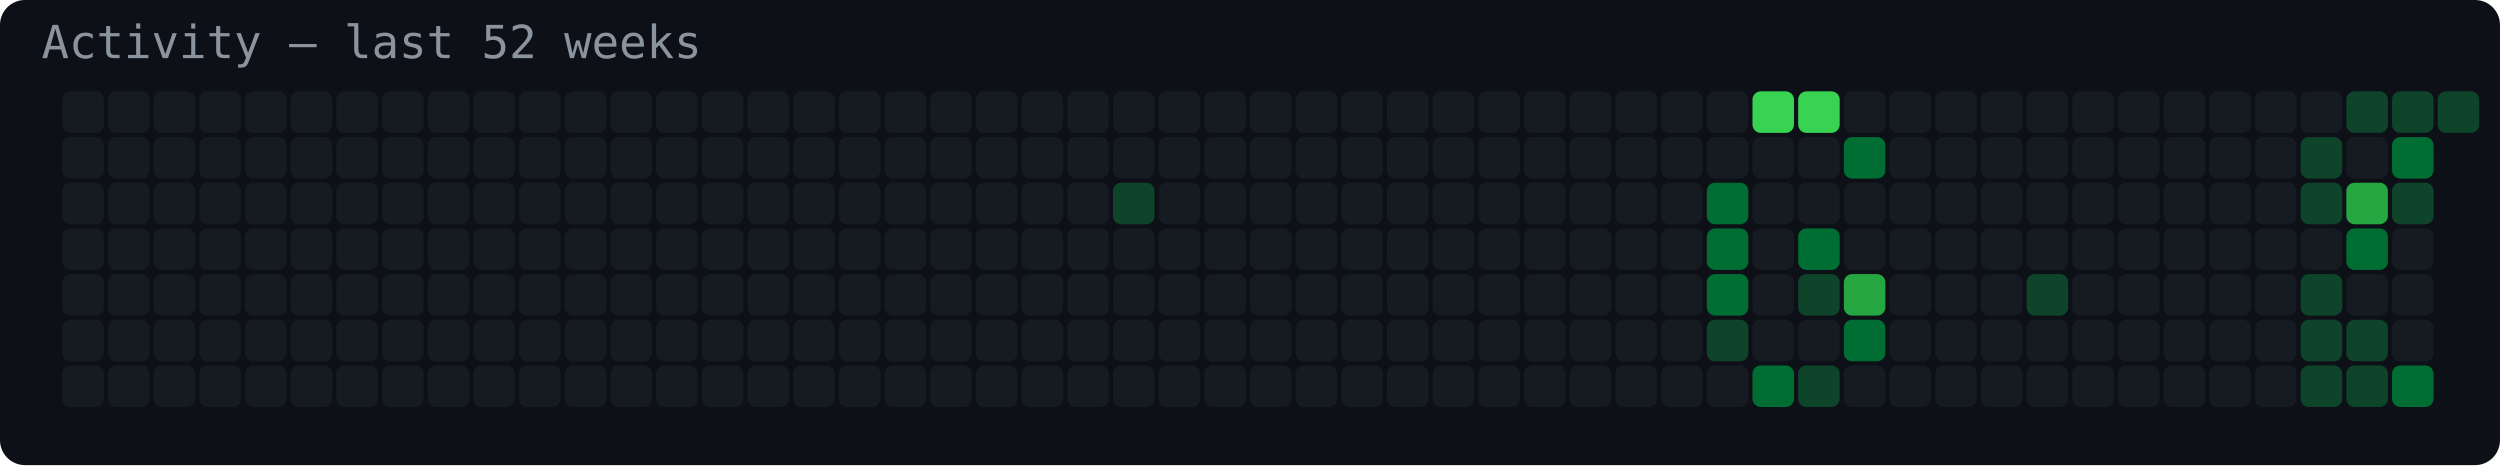
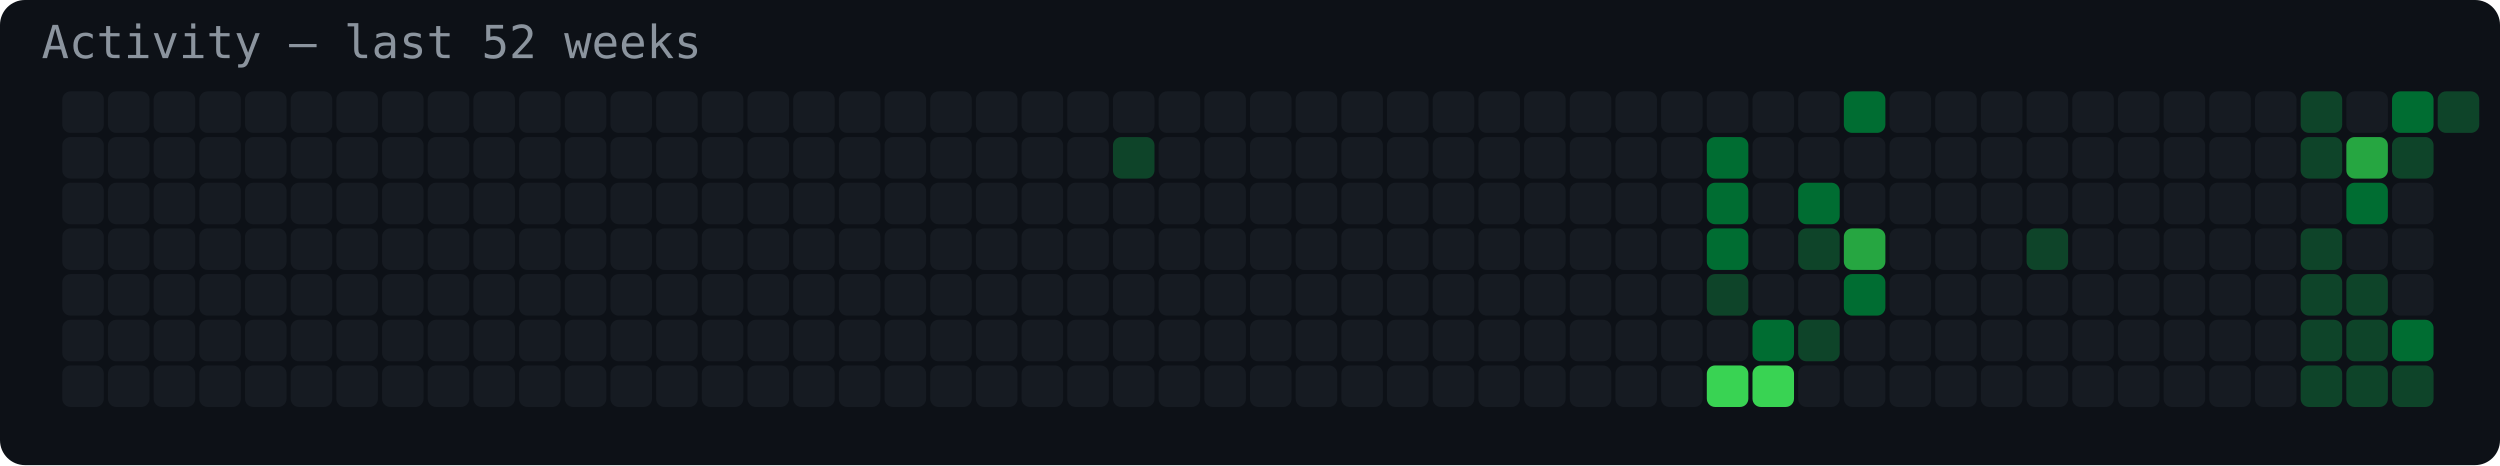
<svg xmlns="http://www.w3.org/2000/svg" width="602" height="112" viewBox="0 0 602 112">
  <rect width="602" height="112" fill="#0d1117" rx="6" />
  <text x="10" y="14" font-size="11" fill="#8b949e" font-family="monospace">Activity — last 52 weeks</text>
  <rect x="15" y="22" width="10" height="10" rx="2" ry="2" fill="#161b22" />
  <rect x="15" y="33" width="10" height="10" rx="2" ry="2" fill="#161b22" />
  <rect x="15" y="44" width="10" height="10" rx="2" ry="2" fill="#161b22" />
  <rect x="15" y="55" width="10" height="10" rx="2" ry="2" fill="#161b22" />
  <rect x="15" y="66" width="10" height="10" rx="2" ry="2" fill="#161b22" />
  <rect x="15" y="77" width="10" height="10" rx="2" ry="2" fill="#161b22" />
  <rect x="15" y="88" width="10" height="10" rx="2" ry="2" fill="#161b22" />
  <rect x="26" y="22" width="10" height="10" rx="2" ry="2" fill="#161b22" />
  <rect x="26" y="33" width="10" height="10" rx="2" ry="2" fill="#161b22" />
  <rect x="26" y="44" width="10" height="10" rx="2" ry="2" fill="#161b22" />
  <rect x="26" y="55" width="10" height="10" rx="2" ry="2" fill="#161b22" />
  <rect x="26" y="66" width="10" height="10" rx="2" ry="2" fill="#161b22" />
  <rect x="26" y="77" width="10" height="10" rx="2" ry="2" fill="#161b22" />
  <rect x="26" y="88" width="10" height="10" rx="2" ry="2" fill="#161b22" />
  <rect x="37" y="22" width="10" height="10" rx="2" ry="2" fill="#161b22" />
  <rect x="37" y="33" width="10" height="10" rx="2" ry="2" fill="#161b22" />
  <rect x="37" y="44" width="10" height="10" rx="2" ry="2" fill="#161b22" />
  <rect x="37" y="55" width="10" height="10" rx="2" ry="2" fill="#161b22" />
  <rect x="37" y="66" width="10" height="10" rx="2" ry="2" fill="#161b22" />
  <rect x="37" y="77" width="10" height="10" rx="2" ry="2" fill="#161b22" />
  <rect x="37" y="88" width="10" height="10" rx="2" ry="2" fill="#161b22" />
  <rect x="48" y="22" width="10" height="10" rx="2" ry="2" fill="#161b22" />
  <rect x="48" y="33" width="10" height="10" rx="2" ry="2" fill="#161b22" />
  <rect x="48" y="44" width="10" height="10" rx="2" ry="2" fill="#161b22" />
  <rect x="48" y="55" width="10" height="10" rx="2" ry="2" fill="#161b22" />
  <rect x="48" y="66" width="10" height="10" rx="2" ry="2" fill="#161b22" />
  <rect x="48" y="77" width="10" height="10" rx="2" ry="2" fill="#161b22" />
  <rect x="48" y="88" width="10" height="10" rx="2" ry="2" fill="#161b22" />
  <rect x="59" y="22" width="10" height="10" rx="2" ry="2" fill="#161b22" />
  <rect x="59" y="33" width="10" height="10" rx="2" ry="2" fill="#161b22" />
  <rect x="59" y="44" width="10" height="10" rx="2" ry="2" fill="#161b22" />
  <rect x="59" y="55" width="10" height="10" rx="2" ry="2" fill="#161b22" />
  <rect x="59" y="66" width="10" height="10" rx="2" ry="2" fill="#161b22" />
  <rect x="59" y="77" width="10" height="10" rx="2" ry="2" fill="#161b22" />
  <rect x="59" y="88" width="10" height="10" rx="2" ry="2" fill="#161b22" />
  <rect x="70" y="22" width="10" height="10" rx="2" ry="2" fill="#161b22" />
  <rect x="70" y="33" width="10" height="10" rx="2" ry="2" fill="#161b22" />
  <rect x="70" y="44" width="10" height="10" rx="2" ry="2" fill="#161b22" />
  <rect x="70" y="55" width="10" height="10" rx="2" ry="2" fill="#161b22" />
  <rect x="70" y="66" width="10" height="10" rx="2" ry="2" fill="#161b22" />
  <rect x="70" y="77" width="10" height="10" rx="2" ry="2" fill="#161b22" />
  <rect x="70" y="88" width="10" height="10" rx="2" ry="2" fill="#161b22" />
  <rect x="81" y="22" width="10" height="10" rx="2" ry="2" fill="#161b22" />
  <rect x="81" y="33" width="10" height="10" rx="2" ry="2" fill="#161b22" />
  <rect x="81" y="44" width="10" height="10" rx="2" ry="2" fill="#161b22" />
  <rect x="81" y="55" width="10" height="10" rx="2" ry="2" fill="#161b22" />
  <rect x="81" y="66" width="10" height="10" rx="2" ry="2" fill="#161b22" />
  <rect x="81" y="77" width="10" height="10" rx="2" ry="2" fill="#161b22" />
  <rect x="81" y="88" width="10" height="10" rx="2" ry="2" fill="#161b22" />
  <rect x="92" y="22" width="10" height="10" rx="2" ry="2" fill="#161b22" />
  <rect x="92" y="33" width="10" height="10" rx="2" ry="2" fill="#161b22" />
  <rect x="92" y="44" width="10" height="10" rx="2" ry="2" fill="#161b22" />
  <rect x="92" y="55" width="10" height="10" rx="2" ry="2" fill="#161b22" />
  <rect x="92" y="66" width="10" height="10" rx="2" ry="2" fill="#161b22" />
  <rect x="92" y="77" width="10" height="10" rx="2" ry="2" fill="#161b22" />
  <rect x="92" y="88" width="10" height="10" rx="2" ry="2" fill="#161b22" />
  <rect x="103" y="22" width="10" height="10" rx="2" ry="2" fill="#161b22" />
  <rect x="103" y="33" width="10" height="10" rx="2" ry="2" fill="#161b22" />
  <rect x="103" y="44" width="10" height="10" rx="2" ry="2" fill="#161b22" />
  <rect x="103" y="55" width="10" height="10" rx="2" ry="2" fill="#161b22" />
  <rect x="103" y="66" width="10" height="10" rx="2" ry="2" fill="#161b22" />
  <rect x="103" y="77" width="10" height="10" rx="2" ry="2" fill="#161b22" />
  <rect x="103" y="88" width="10" height="10" rx="2" ry="2" fill="#161b22" />
  <rect x="114" y="22" width="10" height="10" rx="2" ry="2" fill="#161b22" />
  <rect x="114" y="33" width="10" height="10" rx="2" ry="2" fill="#161b22" />
  <rect x="114" y="44" width="10" height="10" rx="2" ry="2" fill="#161b22" />
  <rect x="114" y="55" width="10" height="10" rx="2" ry="2" fill="#161b22" />
  <rect x="114" y="66" width="10" height="10" rx="2" ry="2" fill="#161b22" />
  <rect x="114" y="77" width="10" height="10" rx="2" ry="2" fill="#161b22" />
  <rect x="114" y="88" width="10" height="10" rx="2" ry="2" fill="#161b22" />
  <rect x="125" y="22" width="10" height="10" rx="2" ry="2" fill="#161b22" />
  <rect x="125" y="33" width="10" height="10" rx="2" ry="2" fill="#161b22" />
  <rect x="125" y="44" width="10" height="10" rx="2" ry="2" fill="#161b22" />
  <rect x="125" y="55" width="10" height="10" rx="2" ry="2" fill="#161b22" />
  <rect x="125" y="66" width="10" height="10" rx="2" ry="2" fill="#161b22" />
  <rect x="125" y="77" width="10" height="10" rx="2" ry="2" fill="#161b22" />
  <rect x="125" y="88" width="10" height="10" rx="2" ry="2" fill="#161b22" />
  <rect x="136" y="22" width="10" height="10" rx="2" ry="2" fill="#161b22" />
  <rect x="136" y="33" width="10" height="10" rx="2" ry="2" fill="#161b22" />
  <rect x="136" y="44" width="10" height="10" rx="2" ry="2" fill="#161b22" />
  <rect x="136" y="55" width="10" height="10" rx="2" ry="2" fill="#161b22" />
  <rect x="136" y="66" width="10" height="10" rx="2" ry="2" fill="#161b22" />
  <rect x="136" y="77" width="10" height="10" rx="2" ry="2" fill="#161b22" />
  <rect x="136" y="88" width="10" height="10" rx="2" ry="2" fill="#161b22" />
  <rect x="147" y="22" width="10" height="10" rx="2" ry="2" fill="#161b22" />
  <rect x="147" y="33" width="10" height="10" rx="2" ry="2" fill="#161b22" />
  <rect x="147" y="44" width="10" height="10" rx="2" ry="2" fill="#161b22" />
  <rect x="147" y="55" width="10" height="10" rx="2" ry="2" fill="#161b22" />
  <rect x="147" y="66" width="10" height="10" rx="2" ry="2" fill="#161b22" />
  <rect x="147" y="77" width="10" height="10" rx="2" ry="2" fill="#161b22" />
  <rect x="147" y="88" width="10" height="10" rx="2" ry="2" fill="#161b22" />
  <rect x="158" y="22" width="10" height="10" rx="2" ry="2" fill="#161b22" />
  <rect x="158" y="33" width="10" height="10" rx="2" ry="2" fill="#161b22" />
  <rect x="158" y="44" width="10" height="10" rx="2" ry="2" fill="#161b22" />
  <rect x="158" y="55" width="10" height="10" rx="2" ry="2" fill="#161b22" />
  <rect x="158" y="66" width="10" height="10" rx="2" ry="2" fill="#161b22" />
  <rect x="158" y="77" width="10" height="10" rx="2" ry="2" fill="#161b22" />
  <rect x="158" y="88" width="10" height="10" rx="2" ry="2" fill="#161b22" />
  <rect x="169" y="22" width="10" height="10" rx="2" ry="2" fill="#161b22" />
  <rect x="169" y="33" width="10" height="10" rx="2" ry="2" fill="#161b22" />
  <rect x="169" y="44" width="10" height="10" rx="2" ry="2" fill="#161b22" />
  <rect x="169" y="55" width="10" height="10" rx="2" ry="2" fill="#161b22" />
  <rect x="169" y="66" width="10" height="10" rx="2" ry="2" fill="#161b22" />
  <rect x="169" y="77" width="10" height="10" rx="2" ry="2" fill="#161b22" />
  <rect x="169" y="88" width="10" height="10" rx="2" ry="2" fill="#161b22" />
  <rect x="180" y="22" width="10" height="10" rx="2" ry="2" fill="#161b22" />
  <rect x="180" y="33" width="10" height="10" rx="2" ry="2" fill="#161b22" />
  <rect x="180" y="44" width="10" height="10" rx="2" ry="2" fill="#161b22" />
  <rect x="180" y="55" width="10" height="10" rx="2" ry="2" fill="#161b22" />
  <rect x="180" y="66" width="10" height="10" rx="2" ry="2" fill="#161b22" />
  <rect x="180" y="77" width="10" height="10" rx="2" ry="2" fill="#161b22" />
  <rect x="180" y="88" width="10" height="10" rx="2" ry="2" fill="#161b22" />
  <rect x="191" y="22" width="10" height="10" rx="2" ry="2" fill="#161b22" />
  <rect x="191" y="33" width="10" height="10" rx="2" ry="2" fill="#161b22" />
  <rect x="191" y="44" width="10" height="10" rx="2" ry="2" fill="#161b22" />
  <rect x="191" y="55" width="10" height="10" rx="2" ry="2" fill="#161b22" />
  <rect x="191" y="66" width="10" height="10" rx="2" ry="2" fill="#161b22" />
  <rect x="191" y="77" width="10" height="10" rx="2" ry="2" fill="#161b22" />
  <rect x="191" y="88" width="10" height="10" rx="2" ry="2" fill="#161b22" />
  <rect x="202" y="22" width="10" height="10" rx="2" ry="2" fill="#161b22" />
  <rect x="202" y="33" width="10" height="10" rx="2" ry="2" fill="#161b22" />
  <rect x="202" y="44" width="10" height="10" rx="2" ry="2" fill="#161b22" />
  <rect x="202" y="55" width="10" height="10" rx="2" ry="2" fill="#161b22" />
  <rect x="202" y="66" width="10" height="10" rx="2" ry="2" fill="#161b22" />
  <rect x="202" y="77" width="10" height="10" rx="2" ry="2" fill="#161b22" />
  <rect x="202" y="88" width="10" height="10" rx="2" ry="2" fill="#161b22" />
  <rect x="213" y="22" width="10" height="10" rx="2" ry="2" fill="#161b22" />
  <rect x="213" y="33" width="10" height="10" rx="2" ry="2" fill="#161b22" />
  <rect x="213" y="44" width="10" height="10" rx="2" ry="2" fill="#161b22" />
  <rect x="213" y="55" width="10" height="10" rx="2" ry="2" fill="#161b22" />
  <rect x="213" y="66" width="10" height="10" rx="2" ry="2" fill="#161b22" />
  <rect x="213" y="77" width="10" height="10" rx="2" ry="2" fill="#161b22" />
  <rect x="213" y="88" width="10" height="10" rx="2" ry="2" fill="#161b22" />
  <rect x="224" y="22" width="10" height="10" rx="2" ry="2" fill="#161b22" />
  <rect x="224" y="33" width="10" height="10" rx="2" ry="2" fill="#161b22" />
  <rect x="224" y="44" width="10" height="10" rx="2" ry="2" fill="#161b22" />
  <rect x="224" y="55" width="10" height="10" rx="2" ry="2" fill="#161b22" />
  <rect x="224" y="66" width="10" height="10" rx="2" ry="2" fill="#161b22" />
  <rect x="224" y="77" width="10" height="10" rx="2" ry="2" fill="#161b22" />
  <rect x="224" y="88" width="10" height="10" rx="2" ry="2" fill="#161b22" />
  <rect x="235" y="22" width="10" height="10" rx="2" ry="2" fill="#161b22" />
  <rect x="235" y="33" width="10" height="10" rx="2" ry="2" fill="#161b22" />
  <rect x="235" y="44" width="10" height="10" rx="2" ry="2" fill="#161b22" />
  <rect x="235" y="55" width="10" height="10" rx="2" ry="2" fill="#161b22" />
  <rect x="235" y="66" width="10" height="10" rx="2" ry="2" fill="#161b22" />
  <rect x="235" y="77" width="10" height="10" rx="2" ry="2" fill="#161b22" />
  <rect x="235" y="88" width="10" height="10" rx="2" ry="2" fill="#161b22" />
  <rect x="246" y="22" width="10" height="10" rx="2" ry="2" fill="#161b22" />
  <rect x="246" y="33" width="10" height="10" rx="2" ry="2" fill="#161b22" />
  <rect x="246" y="44" width="10" height="10" rx="2" ry="2" fill="#161b22" />
  <rect x="246" y="55" width="10" height="10" rx="2" ry="2" fill="#161b22" />
  <rect x="246" y="66" width="10" height="10" rx="2" ry="2" fill="#161b22" />
  <rect x="246" y="77" width="10" height="10" rx="2" ry="2" fill="#161b22" />
  <rect x="246" y="88" width="10" height="10" rx="2" ry="2" fill="#161b22" />
  <rect x="257" y="22" width="10" height="10" rx="2" ry="2" fill="#161b22" />
  <rect x="257" y="33" width="10" height="10" rx="2" ry="2" fill="#161b22" />
  <rect x="257" y="44" width="10" height="10" rx="2" ry="2" fill="#161b22" />
  <rect x="257" y="55" width="10" height="10" rx="2" ry="2" fill="#161b22" />
  <rect x="257" y="66" width="10" height="10" rx="2" ry="2" fill="#161b22" />
  <rect x="257" y="77" width="10" height="10" rx="2" ry="2" fill="#161b22" />
  <rect x="257" y="88" width="10" height="10" rx="2" ry="2" fill="#161b22" />
  <rect x="268" y="22" width="10" height="10" rx="2" ry="2" fill="#161b22" />
-   <rect x="268" y="33" width="10" height="10" rx="2" ry="2" fill="#161b22" />
-   <rect x="268" y="44" width="10" height="10" rx="2" ry="2" fill="#0e4429" />
+   <rect x="268" y="33" width="10" height="10" rx="2" ry="2" fill="#0e4429" />
+   <rect x="268" y="44" width="10" height="10" rx="2" ry="2" fill="#161b22" />
  <rect x="268" y="55" width="10" height="10" rx="2" ry="2" fill="#161b22" />
  <rect x="268" y="66" width="10" height="10" rx="2" ry="2" fill="#161b22" />
  <rect x="268" y="77" width="10" height="10" rx="2" ry="2" fill="#161b22" />
  <rect x="268" y="88" width="10" height="10" rx="2" ry="2" fill="#161b22" />
  <rect x="279" y="22" width="10" height="10" rx="2" ry="2" fill="#161b22" />
  <rect x="279" y="33" width="10" height="10" rx="2" ry="2" fill="#161b22" />
  <rect x="279" y="44" width="10" height="10" rx="2" ry="2" fill="#161b22" />
  <rect x="279" y="55" width="10" height="10" rx="2" ry="2" fill="#161b22" />
  <rect x="279" y="66" width="10" height="10" rx="2" ry="2" fill="#161b22" />
  <rect x="279" y="77" width="10" height="10" rx="2" ry="2" fill="#161b22" />
  <rect x="279" y="88" width="10" height="10" rx="2" ry="2" fill="#161b22" />
  <rect x="290" y="22" width="10" height="10" rx="2" ry="2" fill="#161b22" />
  <rect x="290" y="33" width="10" height="10" rx="2" ry="2" fill="#161b22" />
  <rect x="290" y="44" width="10" height="10" rx="2" ry="2" fill="#161b22" />
  <rect x="290" y="55" width="10" height="10" rx="2" ry="2" fill="#161b22" />
  <rect x="290" y="66" width="10" height="10" rx="2" ry="2" fill="#161b22" />
  <rect x="290" y="77" width="10" height="10" rx="2" ry="2" fill="#161b22" />
  <rect x="290" y="88" width="10" height="10" rx="2" ry="2" fill="#161b22" />
  <rect x="301" y="22" width="10" height="10" rx="2" ry="2" fill="#161b22" />
  <rect x="301" y="33" width="10" height="10" rx="2" ry="2" fill="#161b22" />
  <rect x="301" y="44" width="10" height="10" rx="2" ry="2" fill="#161b22" />
  <rect x="301" y="55" width="10" height="10" rx="2" ry="2" fill="#161b22" />
  <rect x="301" y="66" width="10" height="10" rx="2" ry="2" fill="#161b22" />
  <rect x="301" y="77" width="10" height="10" rx="2" ry="2" fill="#161b22" />
  <rect x="301" y="88" width="10" height="10" rx="2" ry="2" fill="#161b22" />
  <rect x="312" y="22" width="10" height="10" rx="2" ry="2" fill="#161b22" />
  <rect x="312" y="33" width="10" height="10" rx="2" ry="2" fill="#161b22" />
  <rect x="312" y="44" width="10" height="10" rx="2" ry="2" fill="#161b22" />
  <rect x="312" y="55" width="10" height="10" rx="2" ry="2" fill="#161b22" />
  <rect x="312" y="66" width="10" height="10" rx="2" ry="2" fill="#161b22" />
  <rect x="312" y="77" width="10" height="10" rx="2" ry="2" fill="#161b22" />
  <rect x="312" y="88" width="10" height="10" rx="2" ry="2" fill="#161b22" />
  <rect x="323" y="22" width="10" height="10" rx="2" ry="2" fill="#161b22" />
  <rect x="323" y="33" width="10" height="10" rx="2" ry="2" fill="#161b22" />
  <rect x="323" y="44" width="10" height="10" rx="2" ry="2" fill="#161b22" />
  <rect x="323" y="55" width="10" height="10" rx="2" ry="2" fill="#161b22" />
  <rect x="323" y="66" width="10" height="10" rx="2" ry="2" fill="#161b22" />
  <rect x="323" y="77" width="10" height="10" rx="2" ry="2" fill="#161b22" />
  <rect x="323" y="88" width="10" height="10" rx="2" ry="2" fill="#161b22" />
  <rect x="334" y="22" width="10" height="10" rx="2" ry="2" fill="#161b22" />
  <rect x="334" y="33" width="10" height="10" rx="2" ry="2" fill="#161b22" />
  <rect x="334" y="44" width="10" height="10" rx="2" ry="2" fill="#161b22" />
  <rect x="334" y="55" width="10" height="10" rx="2" ry="2" fill="#161b22" />
  <rect x="334" y="66" width="10" height="10" rx="2" ry="2" fill="#161b22" />
  <rect x="334" y="77" width="10" height="10" rx="2" ry="2" fill="#161b22" />
  <rect x="334" y="88" width="10" height="10" rx="2" ry="2" fill="#161b22" />
  <rect x="345" y="22" width="10" height="10" rx="2" ry="2" fill="#161b22" />
  <rect x="345" y="33" width="10" height="10" rx="2" ry="2" fill="#161b22" />
  <rect x="345" y="44" width="10" height="10" rx="2" ry="2" fill="#161b22" />
  <rect x="345" y="55" width="10" height="10" rx="2" ry="2" fill="#161b22" />
  <rect x="345" y="66" width="10" height="10" rx="2" ry="2" fill="#161b22" />
  <rect x="345" y="77" width="10" height="10" rx="2" ry="2" fill="#161b22" />
  <rect x="345" y="88" width="10" height="10" rx="2" ry="2" fill="#161b22" />
  <rect x="356" y="22" width="10" height="10" rx="2" ry="2" fill="#161b22" />
  <rect x="356" y="33" width="10" height="10" rx="2" ry="2" fill="#161b22" />
  <rect x="356" y="44" width="10" height="10" rx="2" ry="2" fill="#161b22" />
  <rect x="356" y="55" width="10" height="10" rx="2" ry="2" fill="#161b22" />
  <rect x="356" y="66" width="10" height="10" rx="2" ry="2" fill="#161b22" />
  <rect x="356" y="77" width="10" height="10" rx="2" ry="2" fill="#161b22" />
  <rect x="356" y="88" width="10" height="10" rx="2" ry="2" fill="#161b22" />
  <rect x="367" y="22" width="10" height="10" rx="2" ry="2" fill="#161b22" />
  <rect x="367" y="33" width="10" height="10" rx="2" ry="2" fill="#161b22" />
  <rect x="367" y="44" width="10" height="10" rx="2" ry="2" fill="#161b22" />
  <rect x="367" y="55" width="10" height="10" rx="2" ry="2" fill="#161b22" />
  <rect x="367" y="66" width="10" height="10" rx="2" ry="2" fill="#161b22" />
  <rect x="367" y="77" width="10" height="10" rx="2" ry="2" fill="#161b22" />
  <rect x="367" y="88" width="10" height="10" rx="2" ry="2" fill="#161b22" />
  <rect x="378" y="22" width="10" height="10" rx="2" ry="2" fill="#161b22" />
  <rect x="378" y="33" width="10" height="10" rx="2" ry="2" fill="#161b22" />
  <rect x="378" y="44" width="10" height="10" rx="2" ry="2" fill="#161b22" />
  <rect x="378" y="55" width="10" height="10" rx="2" ry="2" fill="#161b22" />
  <rect x="378" y="66" width="10" height="10" rx="2" ry="2" fill="#161b22" />
  <rect x="378" y="77" width="10" height="10" rx="2" ry="2" fill="#161b22" />
  <rect x="378" y="88" width="10" height="10" rx="2" ry="2" fill="#161b22" />
  <rect x="389" y="22" width="10" height="10" rx="2" ry="2" fill="#161b22" />
  <rect x="389" y="33" width="10" height="10" rx="2" ry="2" fill="#161b22" />
  <rect x="389" y="44" width="10" height="10" rx="2" ry="2" fill="#161b22" />
  <rect x="389" y="55" width="10" height="10" rx="2" ry="2" fill="#161b22" />
  <rect x="389" y="66" width="10" height="10" rx="2" ry="2" fill="#161b22" />
  <rect x="389" y="77" width="10" height="10" rx="2" ry="2" fill="#161b22" />
  <rect x="389" y="88" width="10" height="10" rx="2" ry="2" fill="#161b22" />
  <rect x="400" y="22" width="10" height="10" rx="2" ry="2" fill="#161b22" />
  <rect x="400" y="33" width="10" height="10" rx="2" ry="2" fill="#161b22" />
  <rect x="400" y="44" width="10" height="10" rx="2" ry="2" fill="#161b22" />
  <rect x="400" y="55" width="10" height="10" rx="2" ry="2" fill="#161b22" />
  <rect x="400" y="66" width="10" height="10" rx="2" ry="2" fill="#161b22" />
  <rect x="400" y="77" width="10" height="10" rx="2" ry="2" fill="#161b22" />
  <rect x="400" y="88" width="10" height="10" rx="2" ry="2" fill="#161b22" />
  <rect x="411" y="22" width="10" height="10" rx="2" ry="2" fill="#161b22" />
-   <rect x="411" y="33" width="10" height="10" rx="2" ry="2" fill="#161b22" />
+   <rect x="411" y="33" width="10" height="10" rx="2" ry="2" fill="#006d32" />
  <rect x="411" y="44" width="10" height="10" rx="2" ry="2" fill="#006d32" />
  <rect x="411" y="55" width="10" height="10" rx="2" ry="2" fill="#006d32" />
-   <rect x="411" y="66" width="10" height="10" rx="2" ry="2" fill="#006d32" />
-   <rect x="411" y="77" width="10" height="10" rx="2" ry="2" fill="#0e4429" />
-   <rect x="411" y="88" width="10" height="10" rx="2" ry="2" fill="#161b22" />
-   <rect x="422" y="22" width="10" height="10" rx="2" ry="2" fill="#39d353" />
+   <rect x="411" y="66" width="10" height="10" rx="2" ry="2" fill="#0e4429" />
+   <rect x="411" y="77" width="10" height="10" rx="2" ry="2" fill="#161b22" />
+   <rect x="411" y="88" width="10" height="10" rx="2" ry="2" fill="#39d353" />
+   <rect x="422" y="22" width="10" height="10" rx="2" ry="2" fill="#161b22" />
  <rect x="422" y="33" width="10" height="10" rx="2" ry="2" fill="#161b22" />
  <rect x="422" y="44" width="10" height="10" rx="2" ry="2" fill="#161b22" />
  <rect x="422" y="55" width="10" height="10" rx="2" ry="2" fill="#161b22" />
  <rect x="422" y="66" width="10" height="10" rx="2" ry="2" fill="#161b22" />
-   <rect x="422" y="77" width="10" height="10" rx="2" ry="2" fill="#161b22" />
-   <rect x="422" y="88" width="10" height="10" rx="2" ry="2" fill="#006d32" />
-   <rect x="433" y="22" width="10" height="10" rx="2" ry="2" fill="#39d353" />
+   <rect x="422" y="77" width="10" height="10" rx="2" ry="2" fill="#006d32" />
+   <rect x="422" y="88" width="10" height="10" rx="2" ry="2" fill="#39d353" />
+   <rect x="433" y="22" width="10" height="10" rx="2" ry="2" fill="#161b22" />
  <rect x="433" y="33" width="10" height="10" rx="2" ry="2" fill="#161b22" />
-   <rect x="433" y="44" width="10" height="10" rx="2" ry="2" fill="#161b22" />
-   <rect x="433" y="55" width="10" height="10" rx="2" ry="2" fill="#006d32" />
-   <rect x="433" y="66" width="10" height="10" rx="2" ry="2" fill="#0e4429" />
-   <rect x="433" y="77" width="10" height="10" rx="2" ry="2" fill="#161b22" />
-   <rect x="433" y="88" width="10" height="10" rx="2" ry="2" fill="#0e4429" />
-   <rect x="444" y="22" width="10" height="10" rx="2" ry="2" fill="#161b22" />
-   <rect x="444" y="33" width="10" height="10" rx="2" ry="2" fill="#006d32" />
+   <rect x="433" y="44" width="10" height="10" rx="2" ry="2" fill="#006d32" />
+   <rect x="433" y="55" width="10" height="10" rx="2" ry="2" fill="#0e4429" />
+   <rect x="433" y="66" width="10" height="10" rx="2" ry="2" fill="#161b22" />
+   <rect x="433" y="77" width="10" height="10" rx="2" ry="2" fill="#0e4429" />
+   <rect x="433" y="88" width="10" height="10" rx="2" ry="2" fill="#161b22" />
+   <rect x="444" y="22" width="10" height="10" rx="2" ry="2" fill="#006d32" />
+   <rect x="444" y="33" width="10" height="10" rx="2" ry="2" fill="#161b22" />
  <rect x="444" y="44" width="10" height="10" rx="2" ry="2" fill="#161b22" />
-   <rect x="444" y="55" width="10" height="10" rx="2" ry="2" fill="#161b22" />
-   <rect x="444" y="66" width="10" height="10" rx="2" ry="2" fill="#26a641" />
-   <rect x="444" y="77" width="10" height="10" rx="2" ry="2" fill="#006d32" />
+   <rect x="444" y="55" width="10" height="10" rx="2" ry="2" fill="#26a641" />
+   <rect x="444" y="66" width="10" height="10" rx="2" ry="2" fill="#006d32" />
+   <rect x="444" y="77" width="10" height="10" rx="2" ry="2" fill="#161b22" />
  <rect x="444" y="88" width="10" height="10" rx="2" ry="2" fill="#161b22" />
  <rect x="455" y="22" width="10" height="10" rx="2" ry="2" fill="#161b22" />
  <rect x="455" y="33" width="10" height="10" rx="2" ry="2" fill="#161b22" />
  <rect x="455" y="44" width="10" height="10" rx="2" ry="2" fill="#161b22" />
  <rect x="455" y="55" width="10" height="10" rx="2" ry="2" fill="#161b22" />
  <rect x="455" y="66" width="10" height="10" rx="2" ry="2" fill="#161b22" />
  <rect x="455" y="77" width="10" height="10" rx="2" ry="2" fill="#161b22" />
  <rect x="455" y="88" width="10" height="10" rx="2" ry="2" fill="#161b22" />
  <rect x="466" y="22" width="10" height="10" rx="2" ry="2" fill="#161b22" />
  <rect x="466" y="33" width="10" height="10" rx="2" ry="2" fill="#161b22" />
  <rect x="466" y="44" width="10" height="10" rx="2" ry="2" fill="#161b22" />
  <rect x="466" y="55" width="10" height="10" rx="2" ry="2" fill="#161b22" />
  <rect x="466" y="66" width="10" height="10" rx="2" ry="2" fill="#161b22" />
  <rect x="466" y="77" width="10" height="10" rx="2" ry="2" fill="#161b22" />
  <rect x="466" y="88" width="10" height="10" rx="2" ry="2" fill="#161b22" />
  <rect x="477" y="22" width="10" height="10" rx="2" ry="2" fill="#161b22" />
  <rect x="477" y="33" width="10" height="10" rx="2" ry="2" fill="#161b22" />
  <rect x="477" y="44" width="10" height="10" rx="2" ry="2" fill="#161b22" />
  <rect x="477" y="55" width="10" height="10" rx="2" ry="2" fill="#161b22" />
  <rect x="477" y="66" width="10" height="10" rx="2" ry="2" fill="#161b22" />
  <rect x="477" y="77" width="10" height="10" rx="2" ry="2" fill="#161b22" />
  <rect x="477" y="88" width="10" height="10" rx="2" ry="2" fill="#161b22" />
  <rect x="488" y="22" width="10" height="10" rx="2" ry="2" fill="#161b22" />
  <rect x="488" y="33" width="10" height="10" rx="2" ry="2" fill="#161b22" />
  <rect x="488" y="44" width="10" height="10" rx="2" ry="2" fill="#161b22" />
-   <rect x="488" y="55" width="10" height="10" rx="2" ry="2" fill="#161b22" />
-   <rect x="488" y="66" width="10" height="10" rx="2" ry="2" fill="#0e4429" />
+   <rect x="488" y="55" width="10" height="10" rx="2" ry="2" fill="#0e4429" />
+   <rect x="488" y="66" width="10" height="10" rx="2" ry="2" fill="#161b22" />
  <rect x="488" y="77" width="10" height="10" rx="2" ry="2" fill="#161b22" />
  <rect x="488" y="88" width="10" height="10" rx="2" ry="2" fill="#161b22" />
  <rect x="499" y="22" width="10" height="10" rx="2" ry="2" fill="#161b22" />
  <rect x="499" y="33" width="10" height="10" rx="2" ry="2" fill="#161b22" />
  <rect x="499" y="44" width="10" height="10" rx="2" ry="2" fill="#161b22" />
  <rect x="499" y="55" width="10" height="10" rx="2" ry="2" fill="#161b22" />
  <rect x="499" y="66" width="10" height="10" rx="2" ry="2" fill="#161b22" />
  <rect x="499" y="77" width="10" height="10" rx="2" ry="2" fill="#161b22" />
  <rect x="499" y="88" width="10" height="10" rx="2" ry="2" fill="#161b22" />
  <rect x="510" y="22" width="10" height="10" rx="2" ry="2" fill="#161b22" />
  <rect x="510" y="33" width="10" height="10" rx="2" ry="2" fill="#161b22" />
  <rect x="510" y="44" width="10" height="10" rx="2" ry="2" fill="#161b22" />
  <rect x="510" y="55" width="10" height="10" rx="2" ry="2" fill="#161b22" />
  <rect x="510" y="66" width="10" height="10" rx="2" ry="2" fill="#161b22" />
  <rect x="510" y="77" width="10" height="10" rx="2" ry="2" fill="#161b22" />
  <rect x="510" y="88" width="10" height="10" rx="2" ry="2" fill="#161b22" />
  <rect x="521" y="22" width="10" height="10" rx="2" ry="2" fill="#161b22" />
  <rect x="521" y="33" width="10" height="10" rx="2" ry="2" fill="#161b22" />
  <rect x="521" y="44" width="10" height="10" rx="2" ry="2" fill="#161b22" />
  <rect x="521" y="55" width="10" height="10" rx="2" ry="2" fill="#161b22" />
  <rect x="521" y="66" width="10" height="10" rx="2" ry="2" fill="#161b22" />
  <rect x="521" y="77" width="10" height="10" rx="2" ry="2" fill="#161b22" />
  <rect x="521" y="88" width="10" height="10" rx="2" ry="2" fill="#161b22" />
  <rect x="532" y="22" width="10" height="10" rx="2" ry="2" fill="#161b22" />
  <rect x="532" y="33" width="10" height="10" rx="2" ry="2" fill="#161b22" />
  <rect x="532" y="44" width="10" height="10" rx="2" ry="2" fill="#161b22" />
  <rect x="532" y="55" width="10" height="10" rx="2" ry="2" fill="#161b22" />
  <rect x="532" y="66" width="10" height="10" rx="2" ry="2" fill="#161b22" />
  <rect x="532" y="77" width="10" height="10" rx="2" ry="2" fill="#161b22" />
  <rect x="532" y="88" width="10" height="10" rx="2" ry="2" fill="#161b22" />
  <rect x="543" y="22" width="10" height="10" rx="2" ry="2" fill="#161b22" />
  <rect x="543" y="33" width="10" height="10" rx="2" ry="2" fill="#161b22" />
  <rect x="543" y="44" width="10" height="10" rx="2" ry="2" fill="#161b22" />
  <rect x="543" y="55" width="10" height="10" rx="2" ry="2" fill="#161b22" />
  <rect x="543" y="66" width="10" height="10" rx="2" ry="2" fill="#161b22" />
  <rect x="543" y="77" width="10" height="10" rx="2" ry="2" fill="#161b22" />
  <rect x="543" y="88" width="10" height="10" rx="2" ry="2" fill="#161b22" />
-   <rect x="554" y="22" width="10" height="10" rx="2" ry="2" fill="#161b22" />
+   <rect x="554" y="22" width="10" height="10" rx="2" ry="2" fill="#0e4429" />
  <rect x="554" y="33" width="10" height="10" rx="2" ry="2" fill="#0e4429" />
-   <rect x="554" y="44" width="10" height="10" rx="2" ry="2" fill="#0e4429" />
-   <rect x="554" y="55" width="10" height="10" rx="2" ry="2" fill="#161b22" />
+   <rect x="554" y="44" width="10" height="10" rx="2" ry="2" fill="#161b22" />
+   <rect x="554" y="55" width="10" height="10" rx="2" ry="2" fill="#0e4429" />
  <rect x="554" y="66" width="10" height="10" rx="2" ry="2" fill="#0e4429" />
  <rect x="554" y="77" width="10" height="10" rx="2" ry="2" fill="#0e4429" />
  <rect x="554" y="88" width="10" height="10" rx="2" ry="2" fill="#0e4429" />
-   <rect x="565" y="22" width="10" height="10" rx="2" ry="2" fill="#0e4429" />
-   <rect x="565" y="33" width="10" height="10" rx="2" ry="2" fill="#161b22" />
-   <rect x="565" y="44" width="10" height="10" rx="2" ry="2" fill="#26a641" />
-   <rect x="565" y="55" width="10" height="10" rx="2" ry="2" fill="#006d32" />
-   <rect x="565" y="66" width="10" height="10" rx="2" ry="2" fill="#161b22" />
+   <rect x="565" y="22" width="10" height="10" rx="2" ry="2" fill="#161b22" />
+   <rect x="565" y="33" width="10" height="10" rx="2" ry="2" fill="#26a641" />
+   <rect x="565" y="44" width="10" height="10" rx="2" ry="2" fill="#006d32" />
+   <rect x="565" y="55" width="10" height="10" rx="2" ry="2" fill="#161b22" />
+   <rect x="565" y="66" width="10" height="10" rx="2" ry="2" fill="#0e4429" />
  <rect x="565" y="77" width="10" height="10" rx="2" ry="2" fill="#0e4429" />
  <rect x="565" y="88" width="10" height="10" rx="2" ry="2" fill="#0e4429" />
-   <rect x="576" y="22" width="10" height="10" rx="2" ry="2" fill="#0e4429" />
-   <rect x="576" y="33" width="10" height="10" rx="2" ry="2" fill="#006d32" />
-   <rect x="576" y="44" width="10" height="10" rx="2" ry="2" fill="#0e4429" />
+   <rect x="576" y="22" width="10" height="10" rx="2" ry="2" fill="#006d32" />
+   <rect x="576" y="33" width="10" height="10" rx="2" ry="2" fill="#0e4429" />
+   <rect x="576" y="44" width="10" height="10" rx="2" ry="2" fill="#161b22" />
  <rect x="576" y="55" width="10" height="10" rx="2" ry="2" fill="#161b22" />
  <rect x="576" y="66" width="10" height="10" rx="2" ry="2" fill="#161b22" />
-   <rect x="576" y="77" width="10" height="10" rx="2" ry="2" fill="#161b22" />
-   <rect x="576" y="88" width="10" height="10" rx="2" ry="2" fill="#006d32" />
+   <rect x="576" y="77" width="10" height="10" rx="2" ry="2" fill="#006d32" />
+   <rect x="576" y="88" width="10" height="10" rx="2" ry="2" fill="#0e4429" />
  <rect x="587" y="22" width="10" height="10" rx="2" ry="2" fill="#0e4429" />
</svg>
